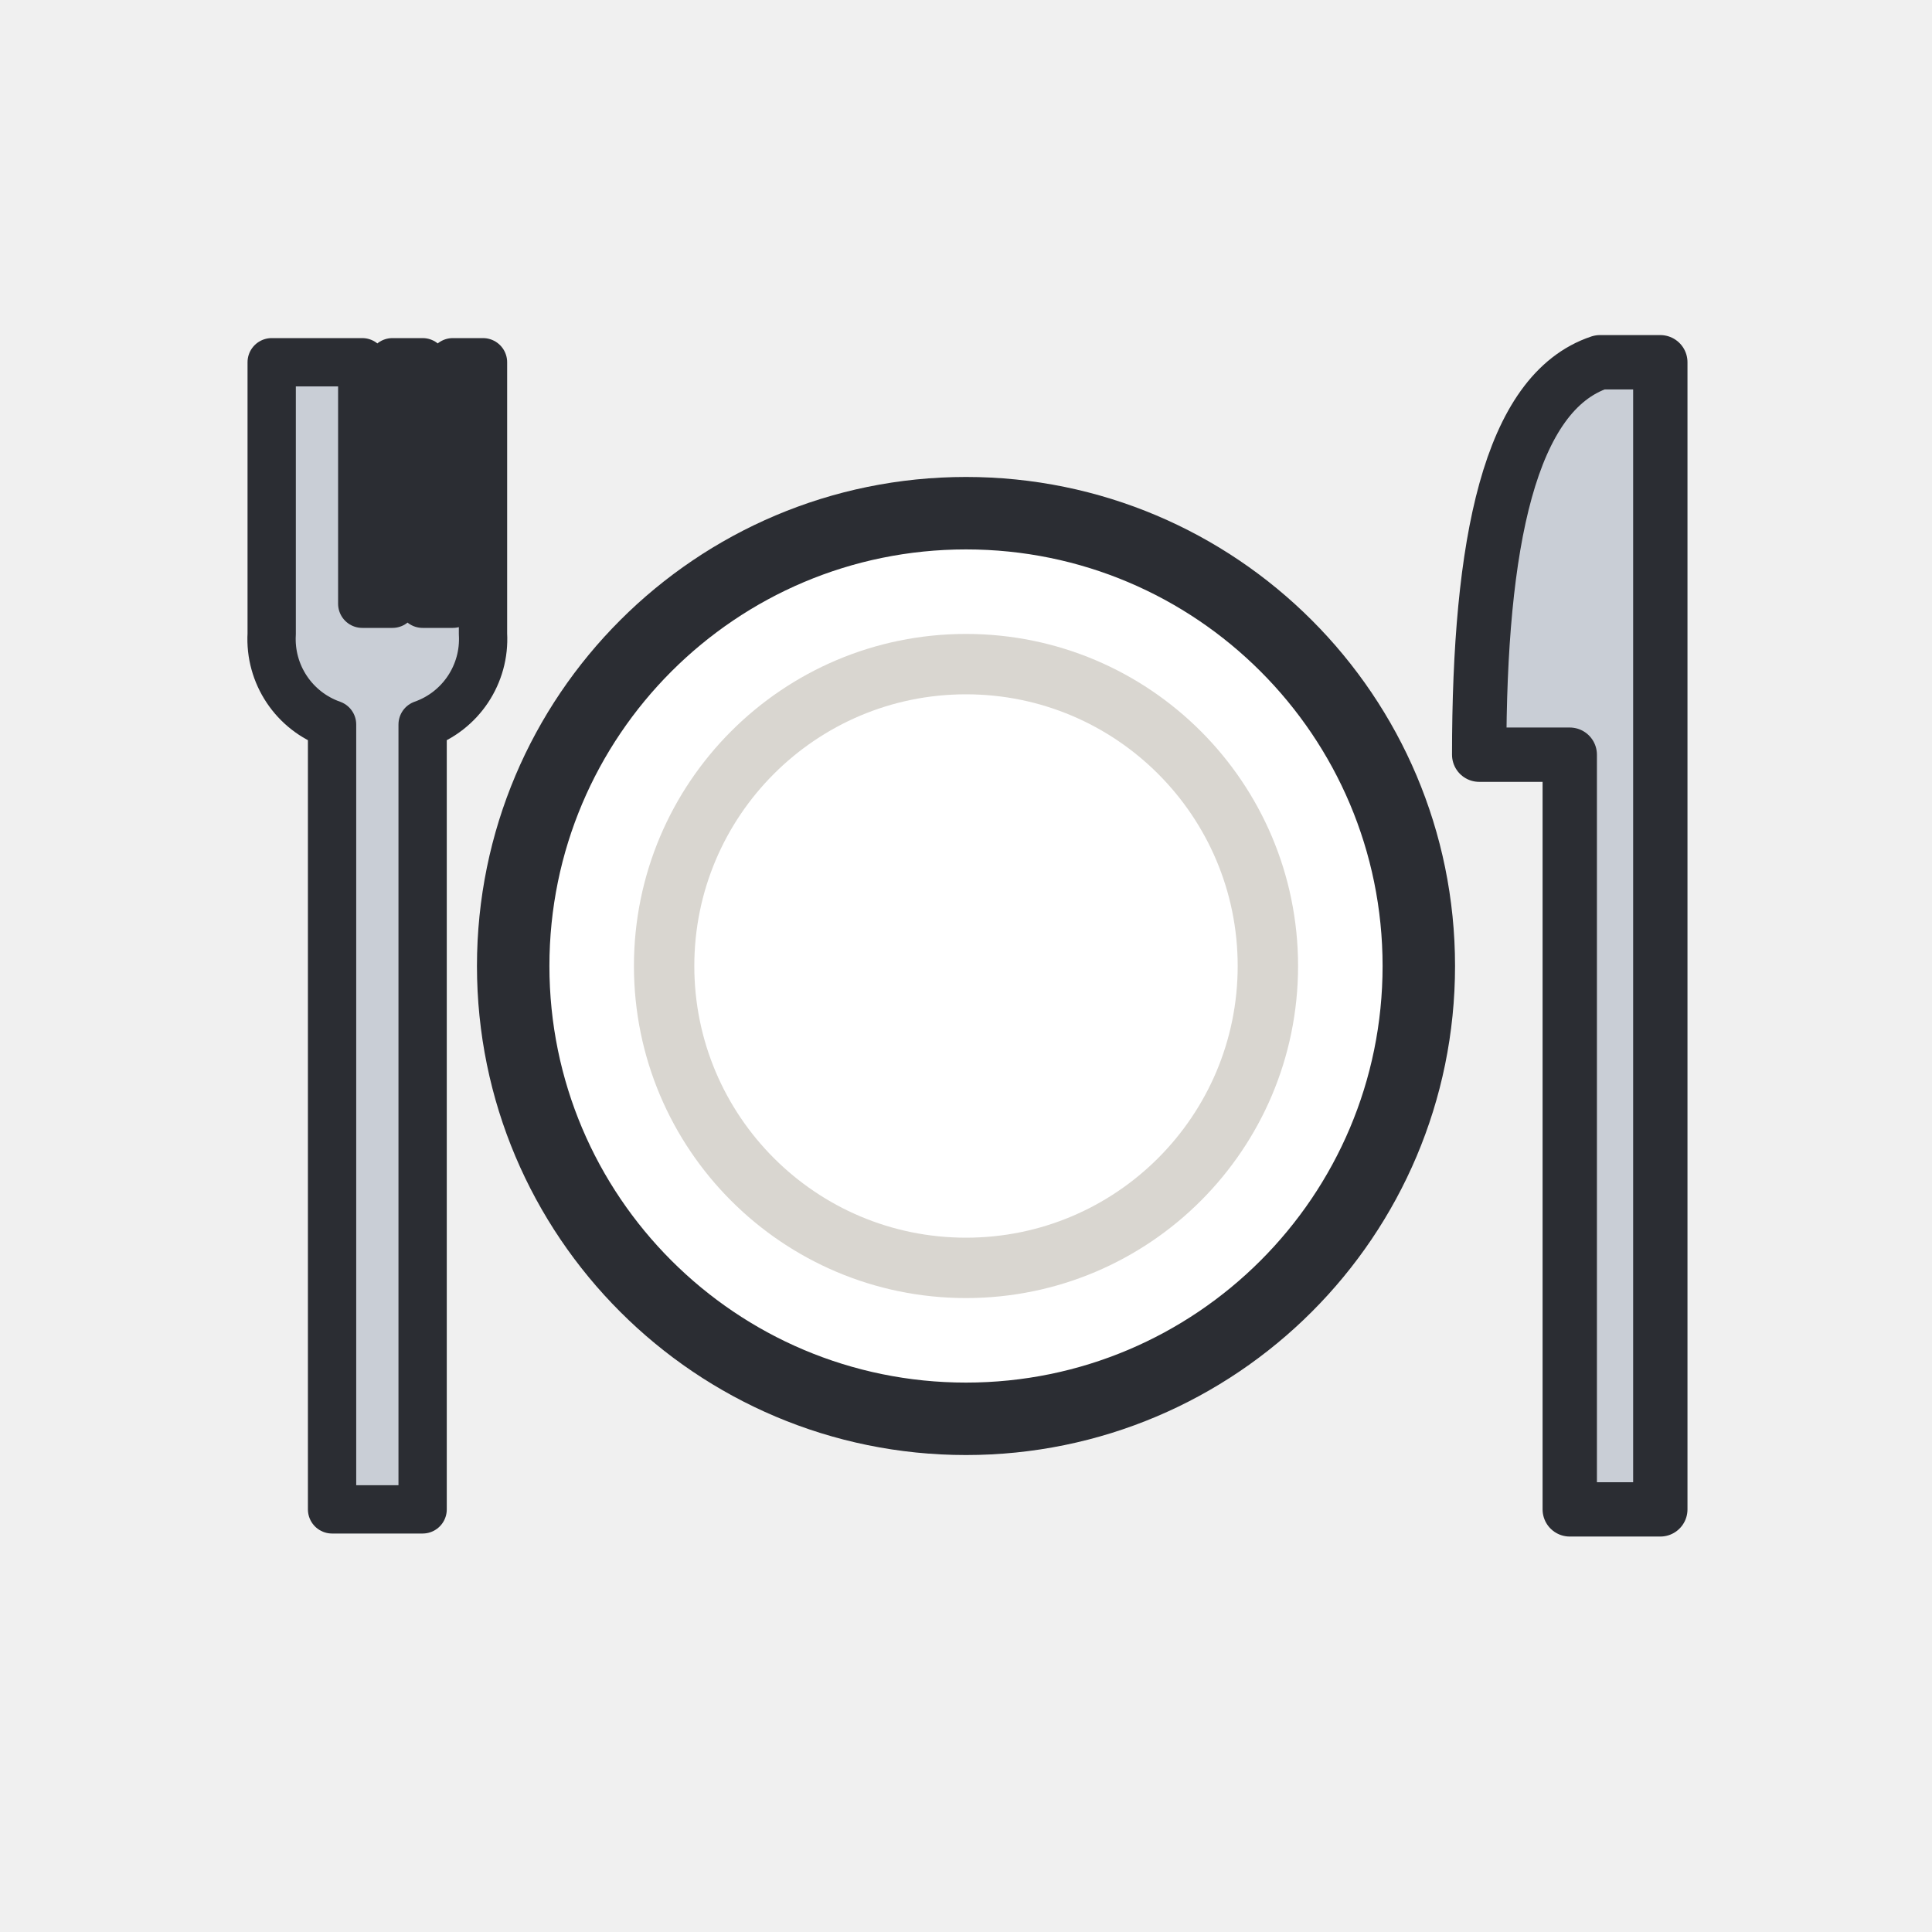
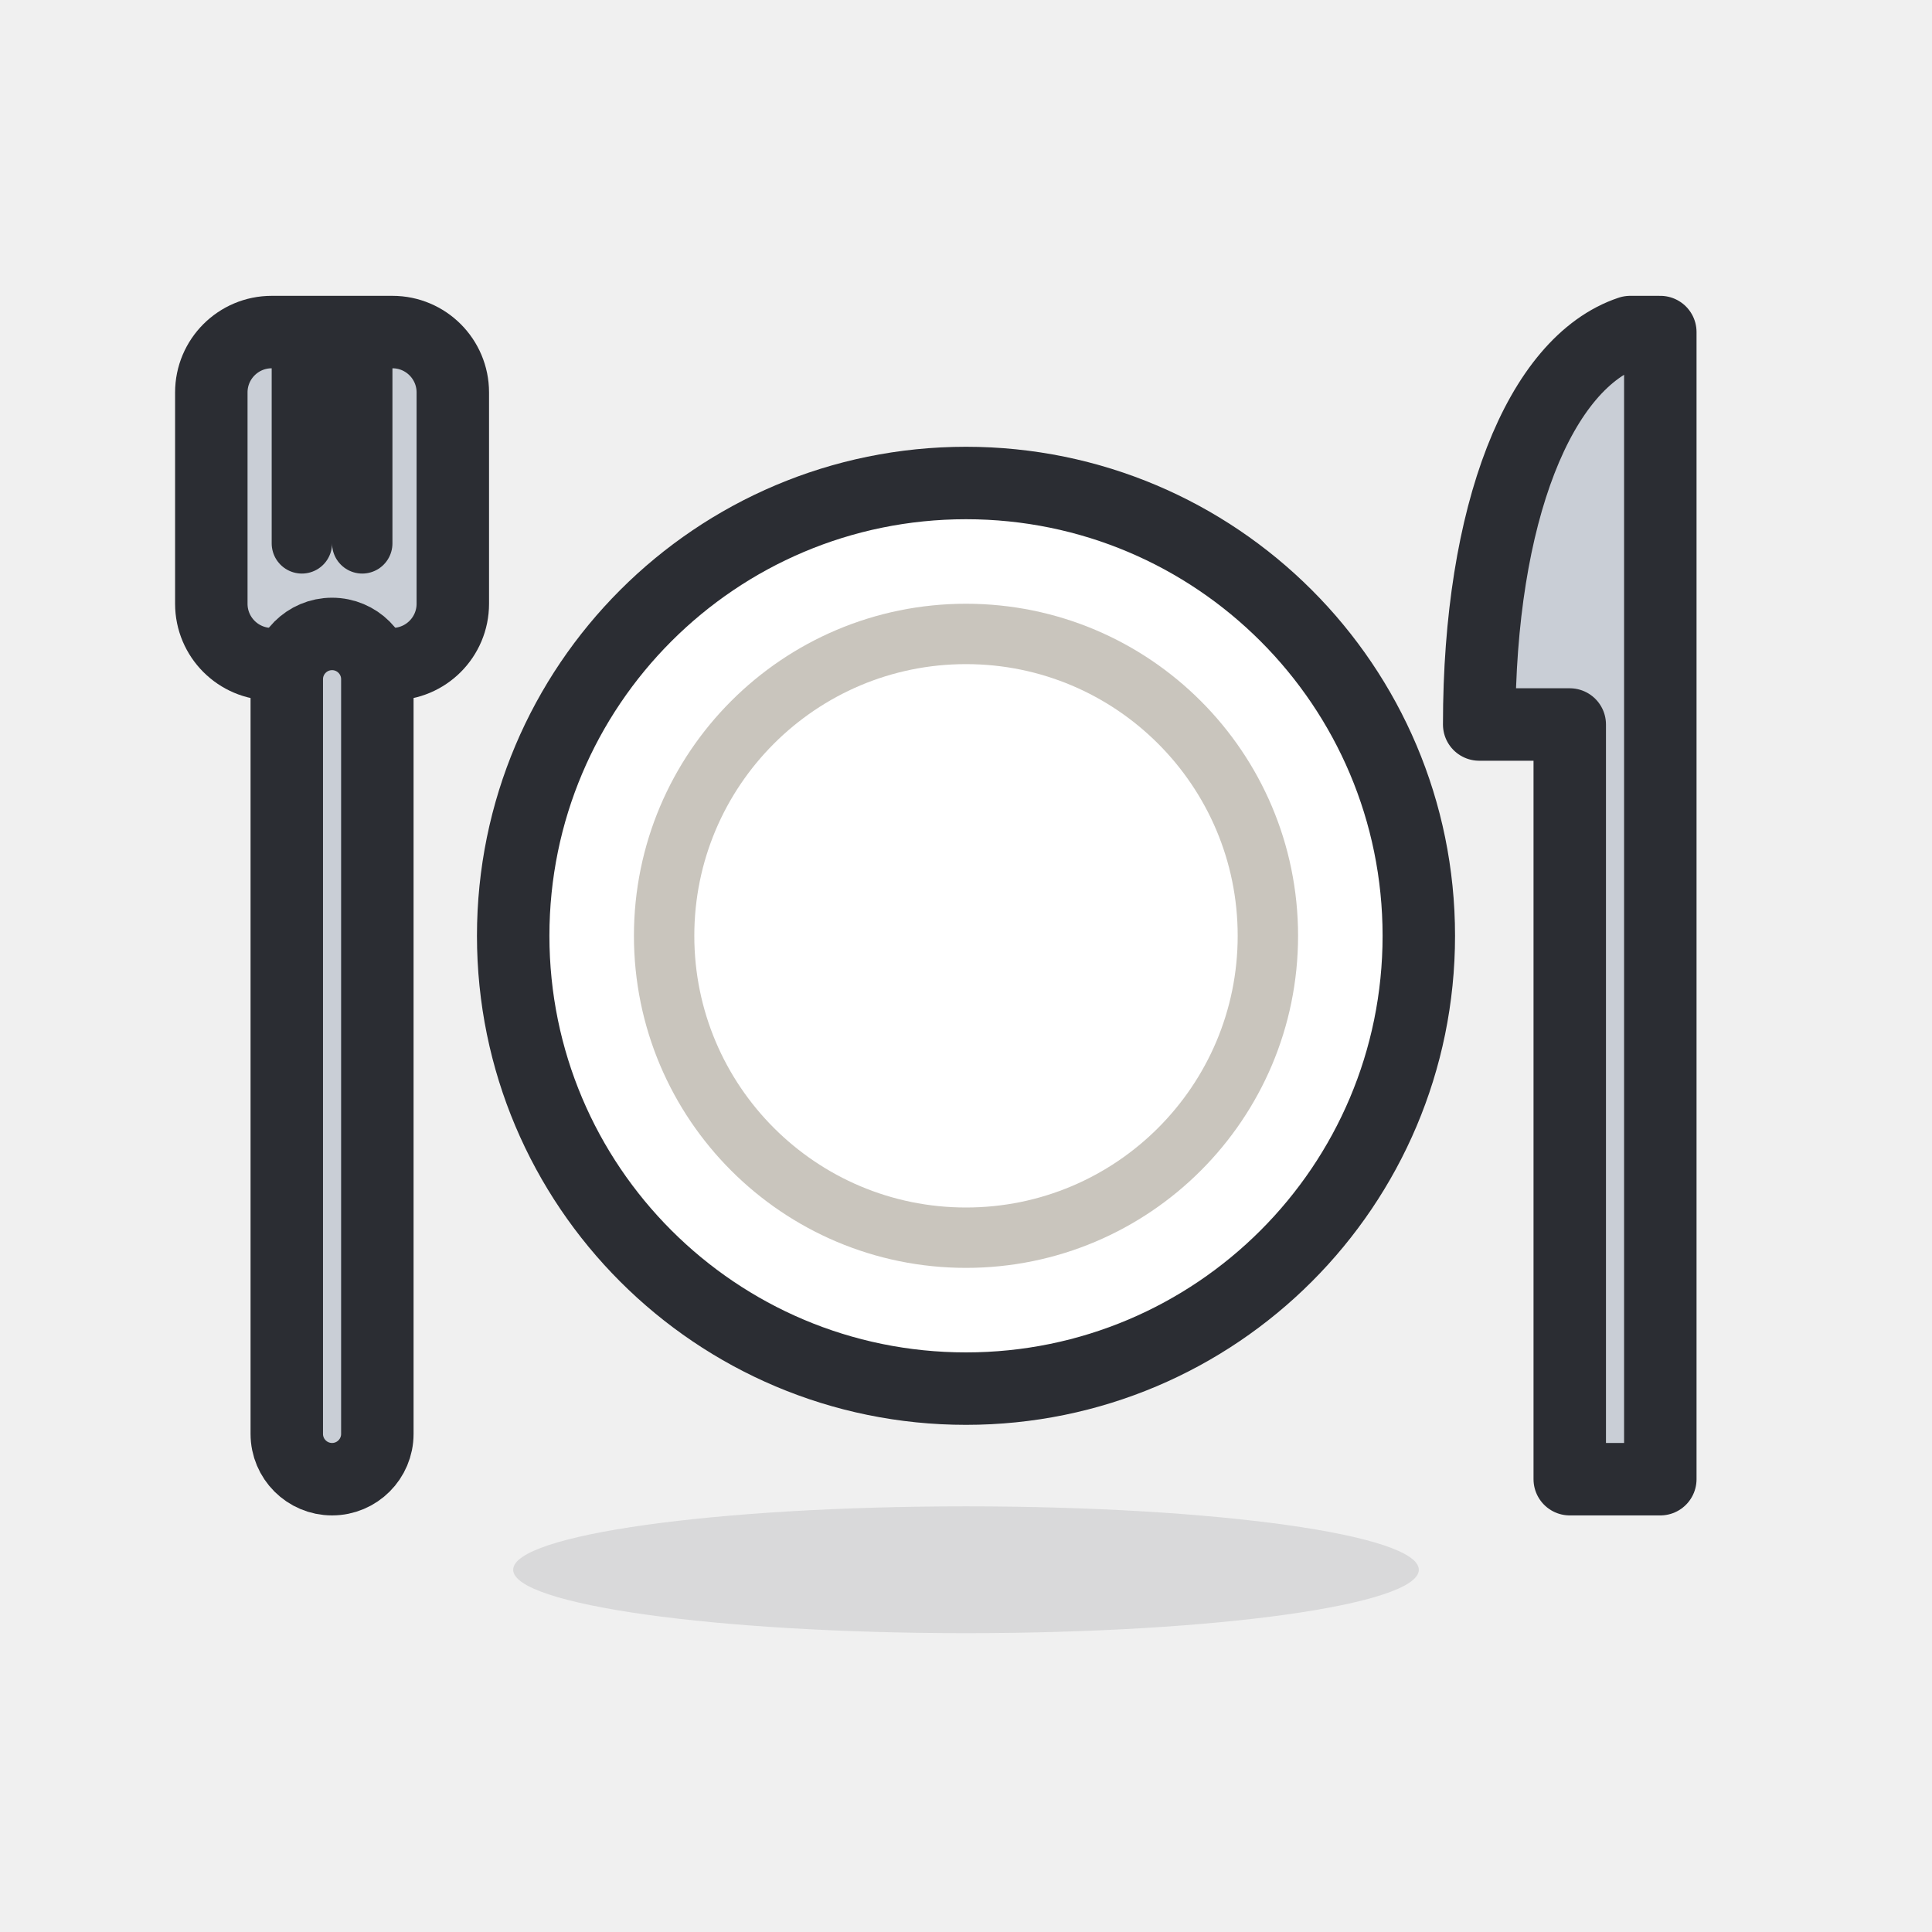
<svg xmlns="http://www.w3.org/2000/svg" viewBox="0 0 64 64">
+   <ellipse cx="32" cy="52" rx="15" ry="2.1" fill="#2b2d33" opacity=".12" />
  <g fill="#ffffff" stroke="#2b2d33" stroke-width="2.4" stroke-linejoin="round" stroke-linecap="round">
-     <circle cx="32" cy="32" r="15" />
+     <circle cx="32" cy="31" r="15" />
  </g>
-   <g fill="none" stroke="#d9d6d0" stroke-width="2.0" stroke-linecap="round" stroke-linejoin="round">
-     <circle cx="32" cy="32" r="10" />
+   <g fill="none" stroke="#c9c5bd" stroke-width="2.0" stroke-linecap="round" stroke-linejoin="round">
+     <circle cx="32" cy="31" r="10" />
  </g>
-   <g fill="#c9ced6" stroke="#2b2d33" stroke-width="1.6" stroke-linejoin="round" stroke-linecap="round">
-     <path d="M9 12v9a3 3 0 0 0 2 3v26h3V24a3 3 0 0 0 2-3v-9h-1v8h-1v-8h-1v8h-1v-8z" />
+   <g fill="#c9ced6" stroke="#2b2d33" stroke-width="2.4" stroke-linejoin="round" stroke-linecap="round">
+     <rect x="7" y="11" width="8" height="11" rx="2" />
+     <rect x="9.5" y="21" width="3" height="28" rx="1.5" />
  </g>
-   <g fill="#c9ced6" stroke="#2b2d33" stroke-width="1.8" stroke-linejoin="round" stroke-linecap="round">
-     <path d="M53 12c-3 1-4 6-4 13h3v25h3V12z" />
+   <g fill="none" stroke="#2b2d33" stroke-width="2.0" stroke-linecap="round" stroke-linejoin="round">
+     <path d="M10 12v6M12 12v6" />
+   </g>
+   <g fill="#c9ced6" stroke="#2b2d33" stroke-width="2.4" stroke-linejoin="round" stroke-linecap="round">
+     <path d="M54 11c-3 1-5 6-5 13h3v25h3V11z" />
  </g>
</svg>
